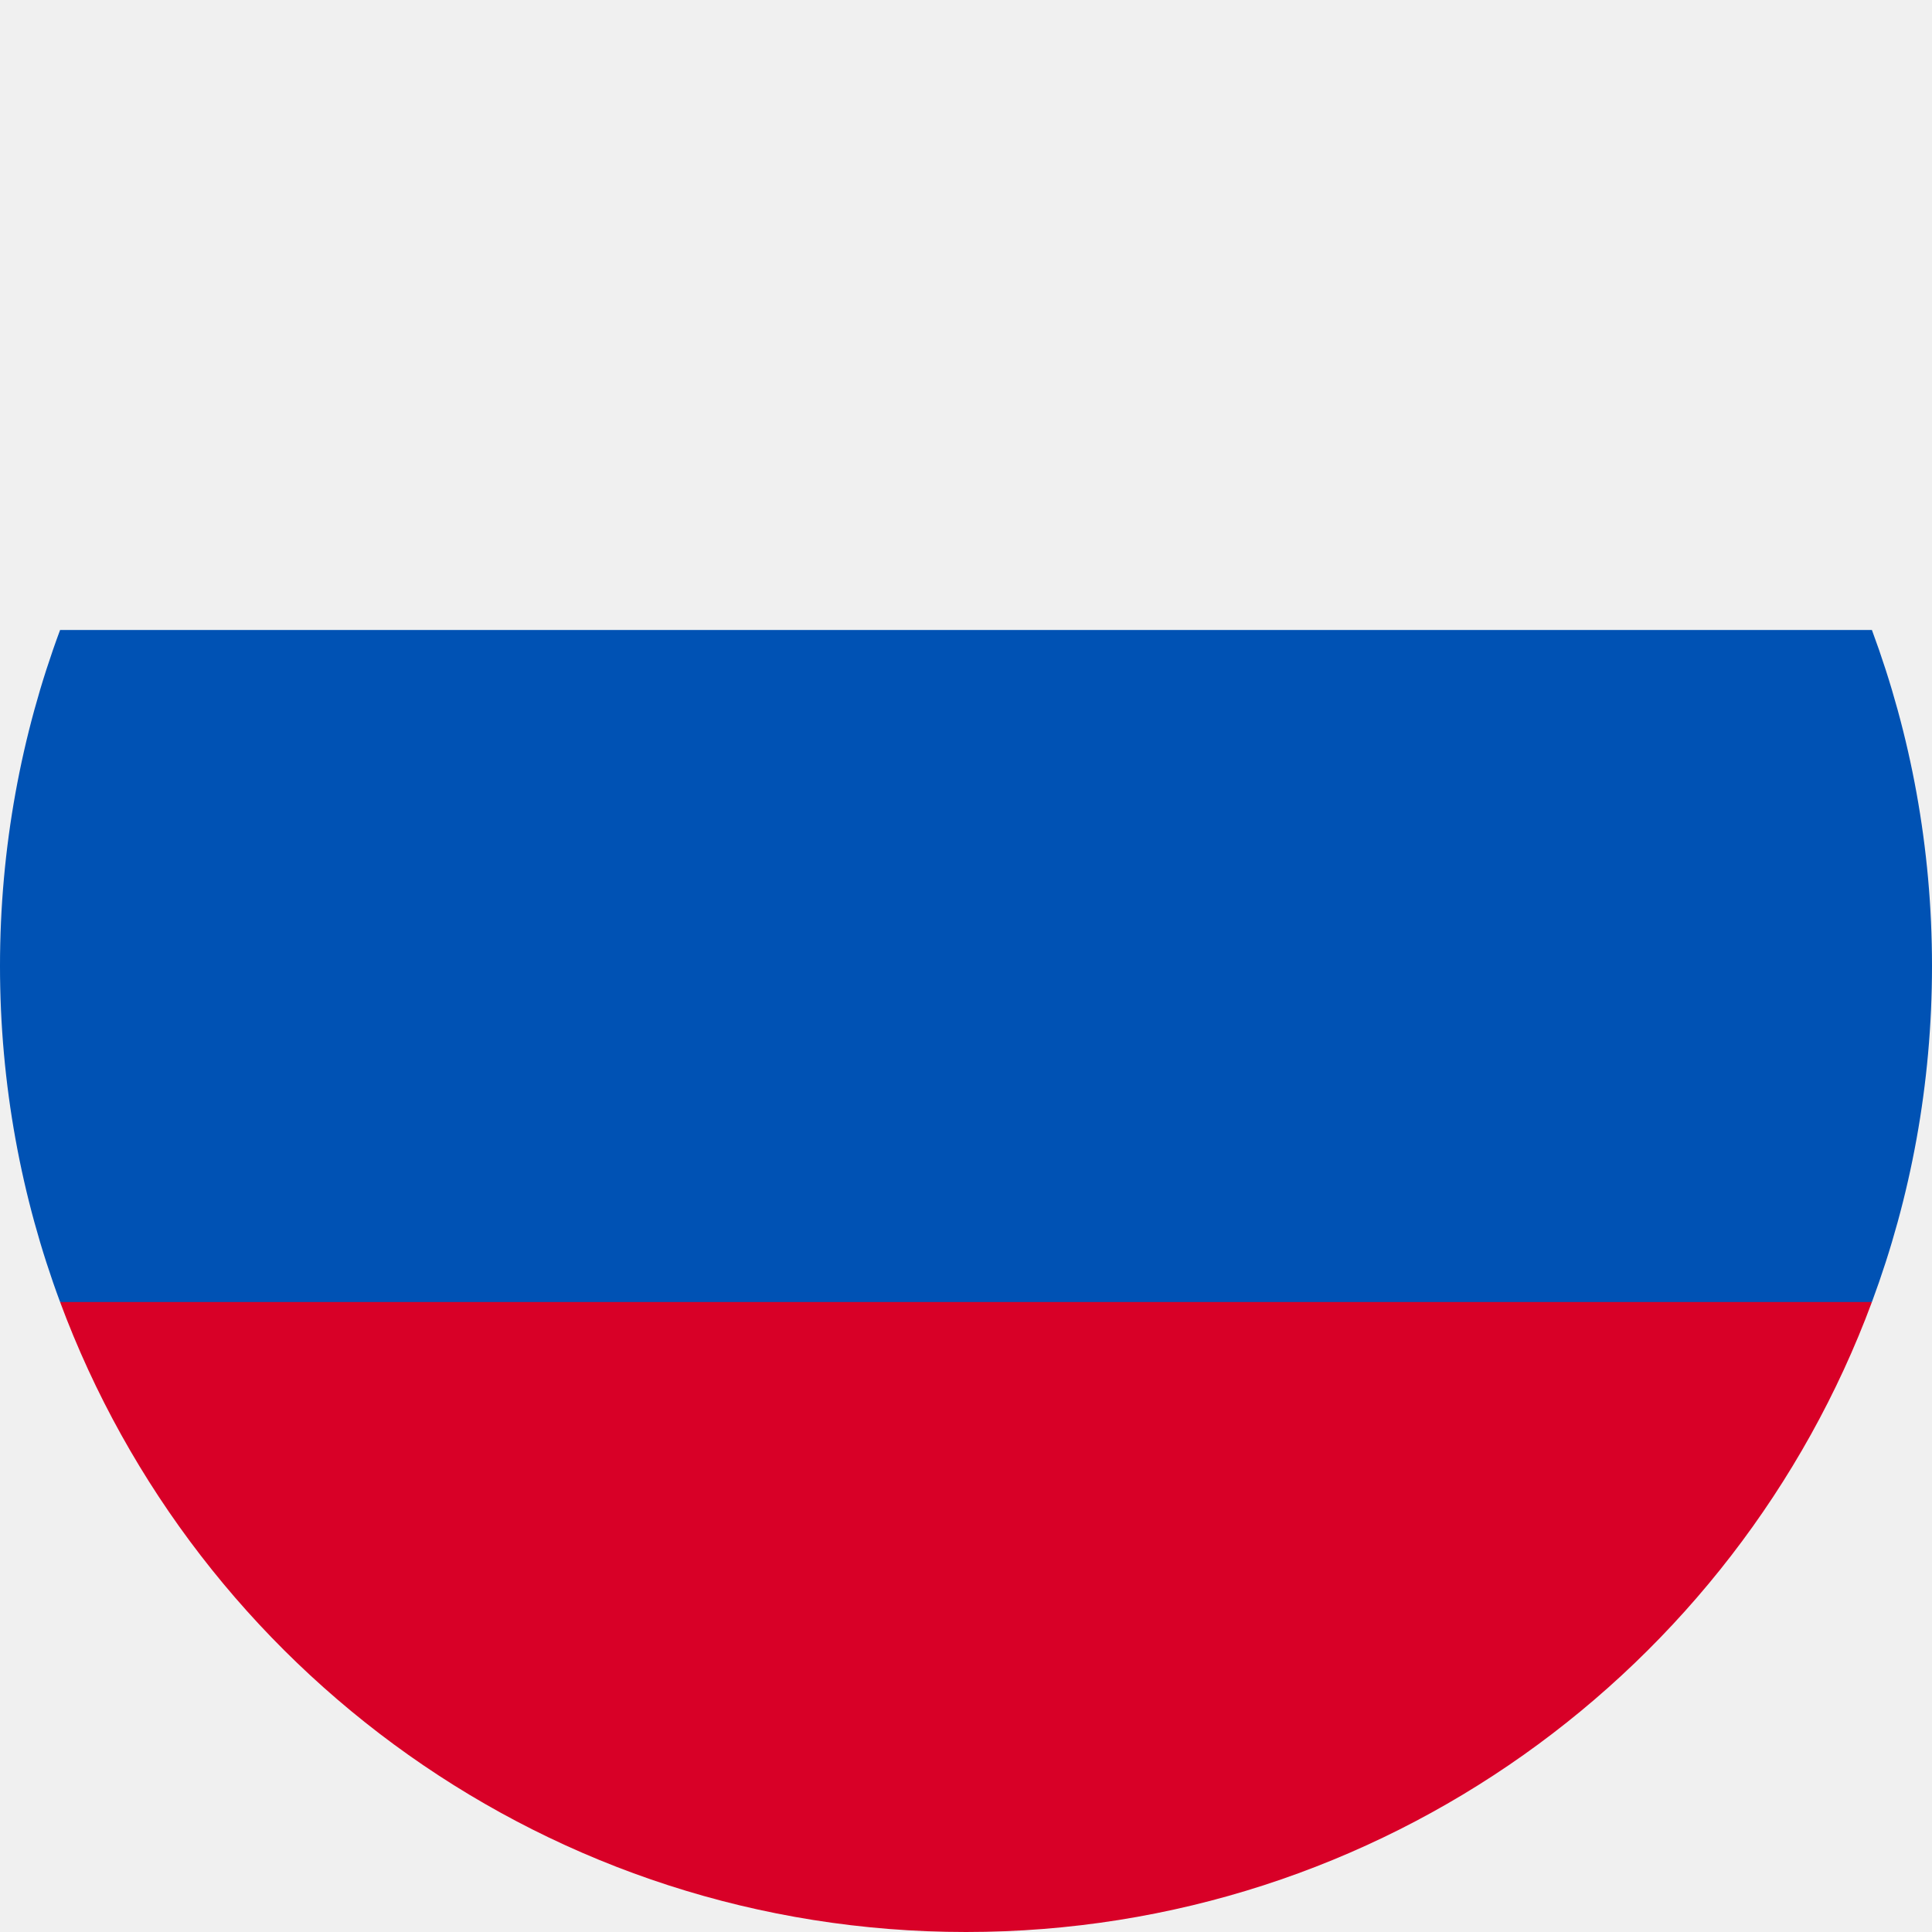
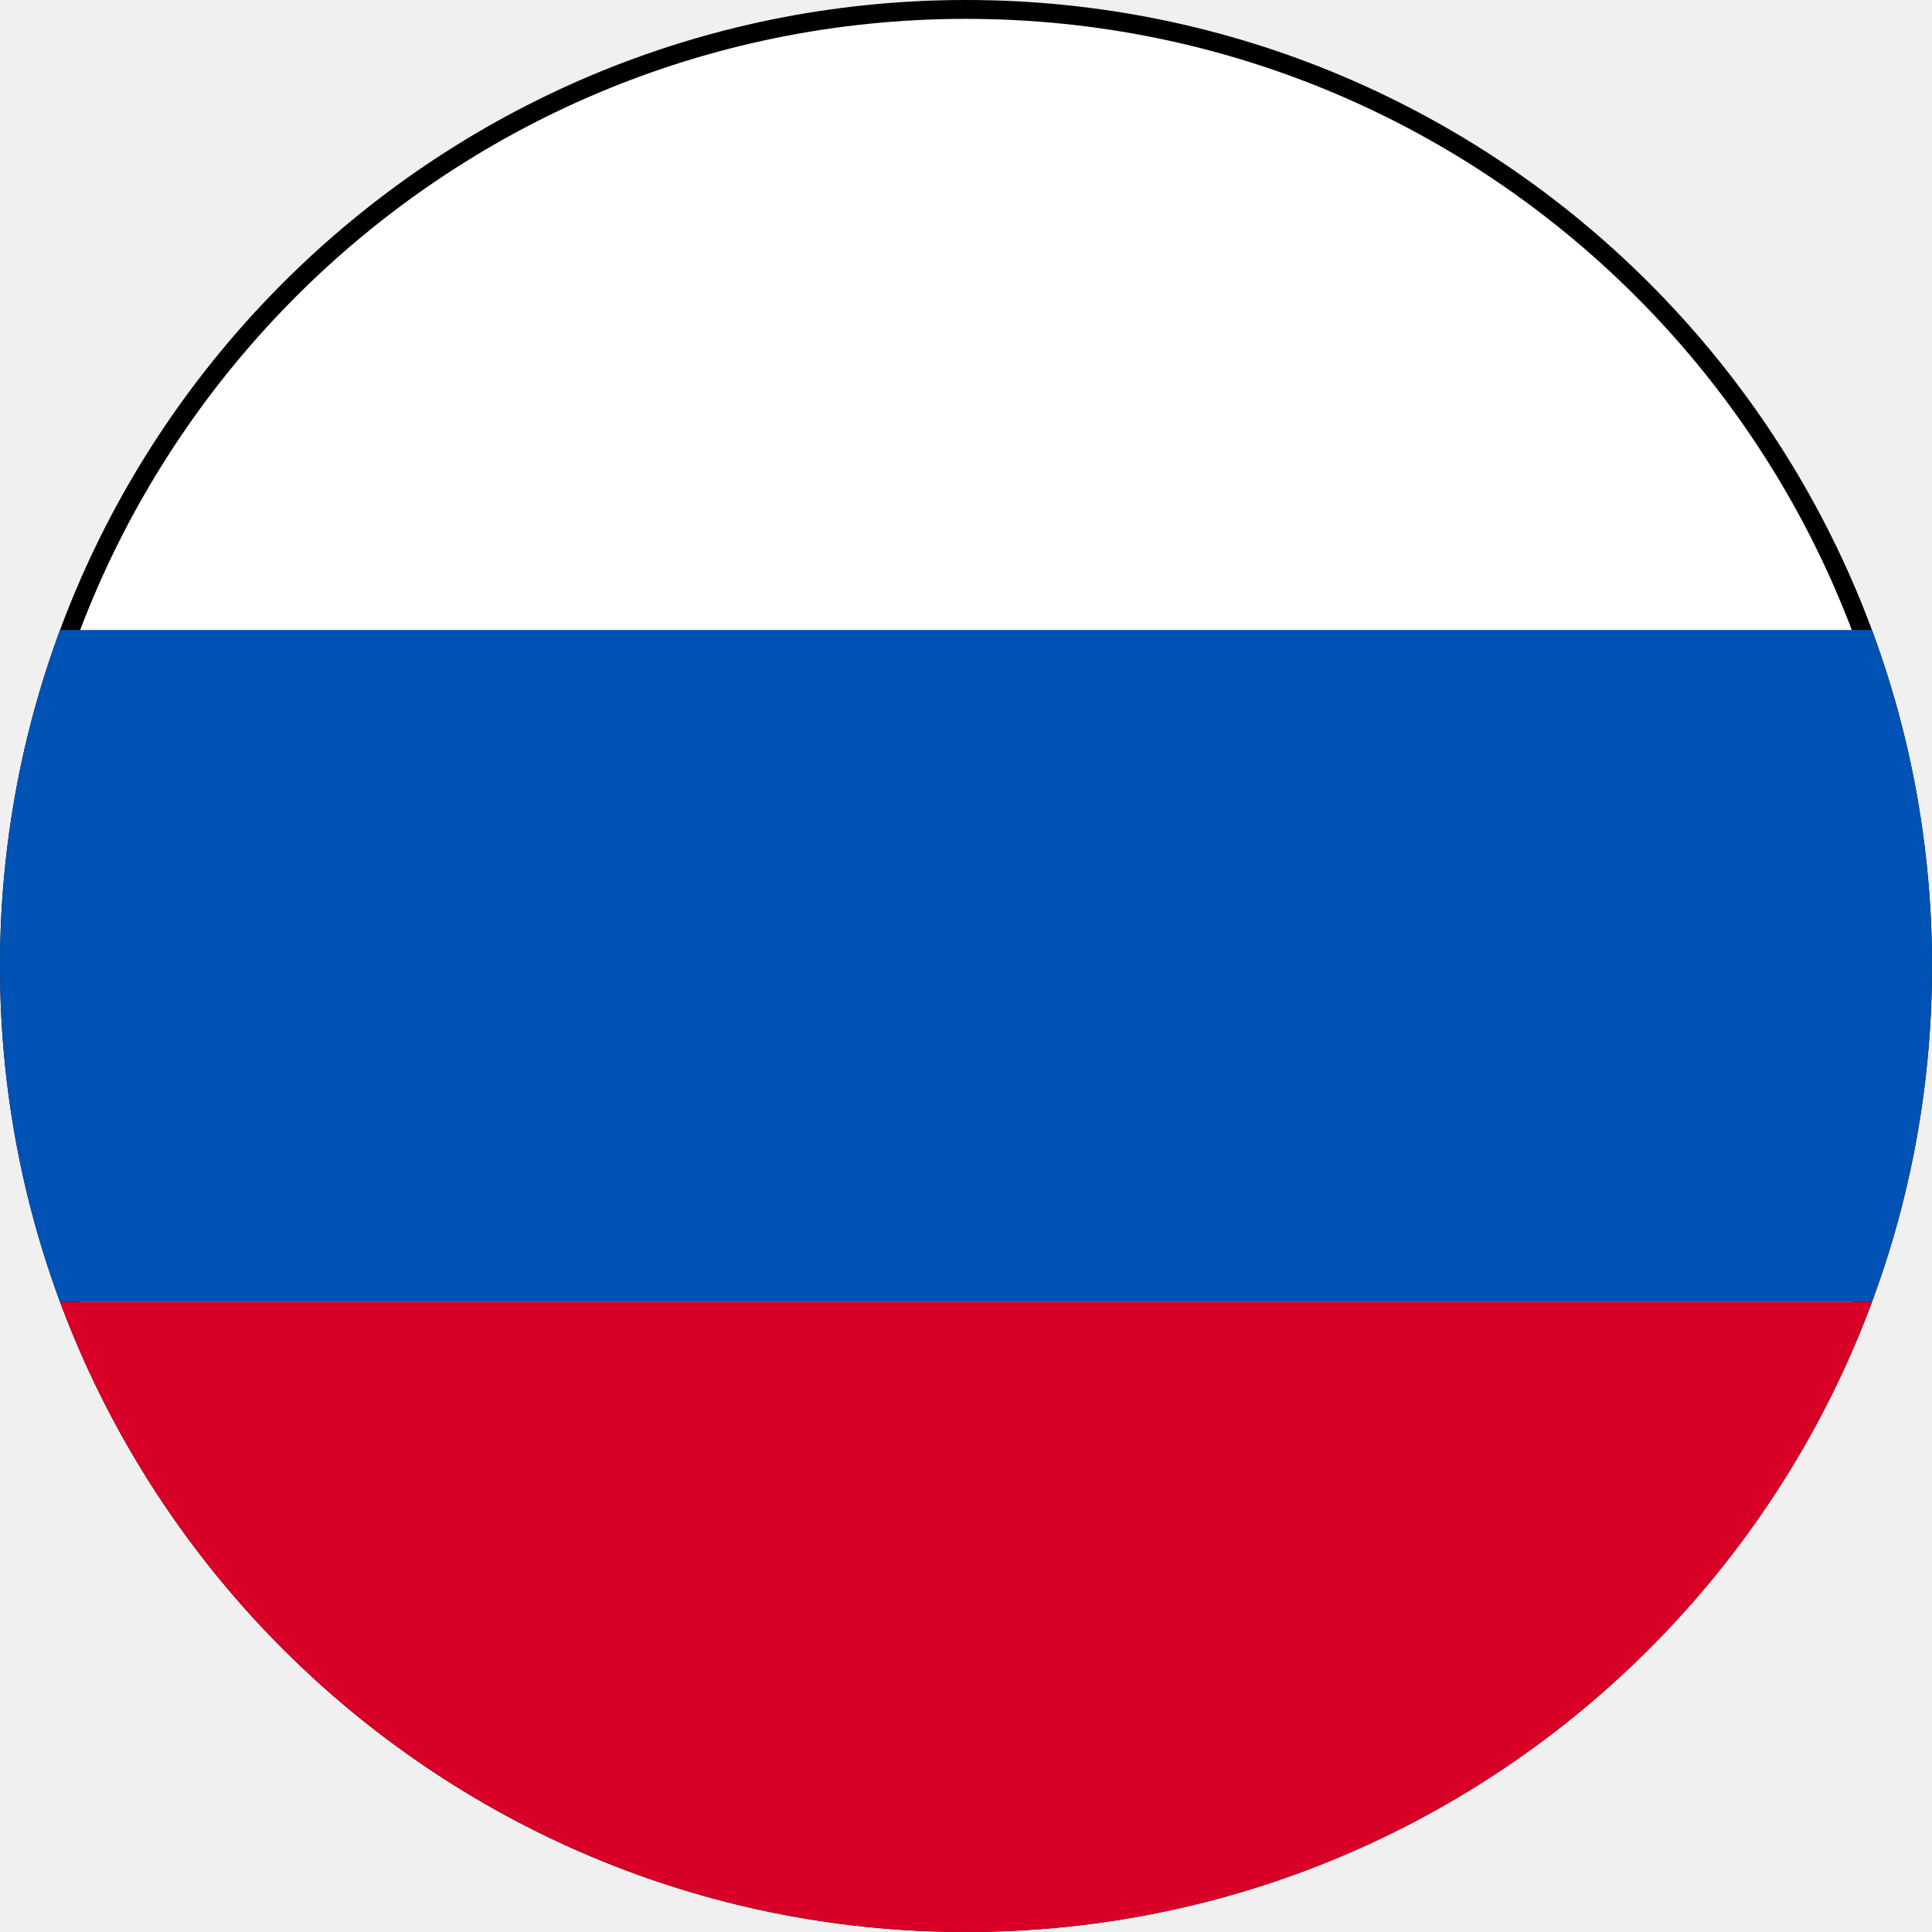
- <svg xmlns="http://www.w3.org/2000/svg" version="1.1" id="Layer_1" x="0px" y="0px" viewBox="0 0 512 512" style="enable-background:new 0 0 512 512;" xml:space="preserve">
-   <circle style="fill:#F0F0F0;" cx="256" cy="256" r="256" />
-   <path style="fill:#0052B4;" d="M496.077,345.043C506.368,317.31,512,287.314,512,256s-5.632-61.31-15.923-89.043H15.923  C5.633,194.69,0,224.686,0,256s5.633,61.31,15.923,89.043L256,367.304L496.077,345.043z" />
-   <path style="fill:#D80027;" d="M256,512c110.071,0,203.906-69.472,240.077-166.957H15.923C52.094,442.528,145.929,512,256,512z" />
-   <g>
- </g>
-   <g>
- </g>
-   <g>
- </g>
-   <g>
- </g>
-   <g>
- </g>
-   <g>
- </g>
-   <g>
- </g>
-   <g>
- </g>
-   <g>
- </g>
-   <g>
- </g>
-   <g>
- </g>
-   <g>
- </g>
-   <g>
- </g>
-   <g>
- </g>
-   <g>
- </g>
+ <svg xmlns="http://www.w3.org/2000/svg" width="512" height="512" viewBox="0 0 512 512" fill="none">
+   <g clip-path="url(#clip0_6_129)">
+     <path d="M509.5 256C509.5 396.004 396.004 509.5 256 509.5C115.996 509.5 2.5 396.004 2.5 256C2.5 115.996 115.996 2.5 256 2.5C396.004 2.5 509.5 115.996 509.5 256Z" fill="white" stroke="black" stroke-width="5" />
+     <path d="M496.077 345.043C506.368 317.31 512 287.314 512 256C512 224.686 506.368 194.69 496.077 166.957H15.923C5.633 194.69 0 224.686 0 256C0 287.314 5.633 317.31 15.923 345.043H255H496.077Z" fill="#0052B4" />
+     <path d="M256 512C366.071 512 459.906 442.528 496.077 345.043H15.923C52.094 442.528 145.929 512 256 512Z" fill="#D80027" />
+   </g>
+   <defs>
+     <clipPath id="clip0_6_129">
+       <rect width="512" height="512" fill="white" />
+     </clipPath>
+   </defs>
</svg>
